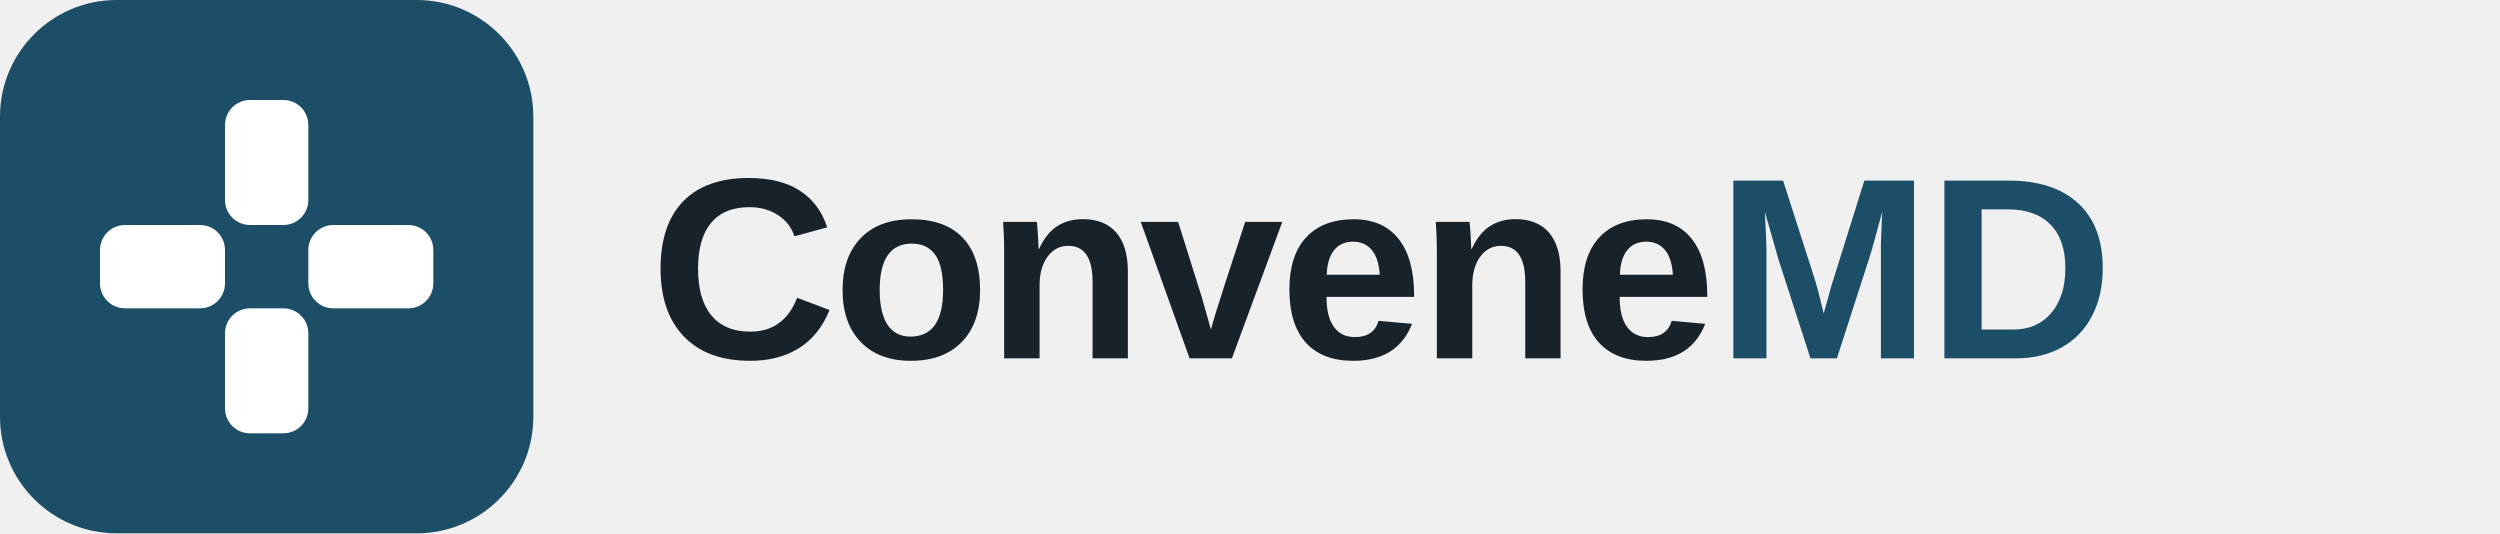
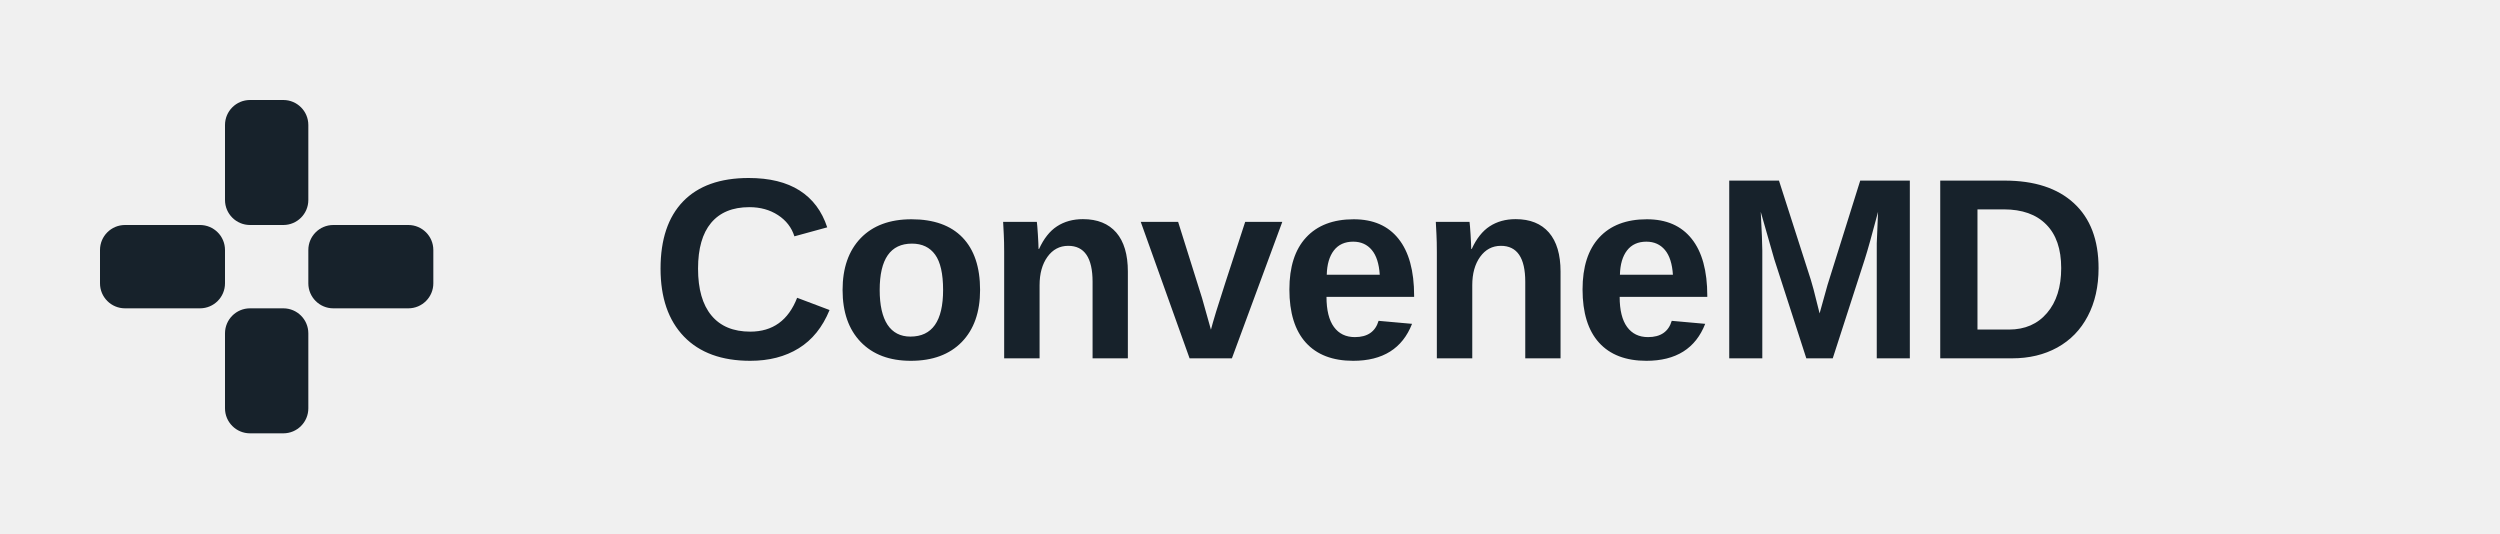
<svg xmlns="http://www.w3.org/2000/svg" viewBox="0 0 300 64" width="300" height="64">
-   <rect width="64" height="64" rx="14" fill="#1d4e68" />
-   <rect x="27" y="12" width="10" height="15" rx="3" fill="#ffffff" />
-   <rect x="27" y="37" width="10" height="15" rx="3" fill="#ffffff" />
-   <rect x="12" y="27" width="15" height="10" rx="3" fill="#ffffff" />
-   <rect x="37" y="27" width="15" height="10" rx="3" fill="#ffffff" />
-   <text x="78" y="43" font-family="Libre Franklin, Arial, sans-serif" font-size="31" font-weight="800" letter-spacing="-0.5" fill="#17222b">Convene<tspan fill="#1d4e68">MD</tspan>
-   </text>
+   <rect x="27" y="12" width="10" height="15" rx="3" fill="#17222b" />
+   <rect x="27" y="37" width="10" height="15" rx="3" fill="#17222b" />
+   <rect x="12" y="27" width="15" height="10" rx="3" fill="#17222b" />
+   <rect x="37" y="27" width="15" height="10" rx="3" fill="#17222b" />
+   <text x="78" y="43" font-family="Libre Franklin, Arial, sans-serif" font-size="31" font-weight="800" letter-spacing="-0.5" fill="#17222b">ConveneMD</text>
</svg>
